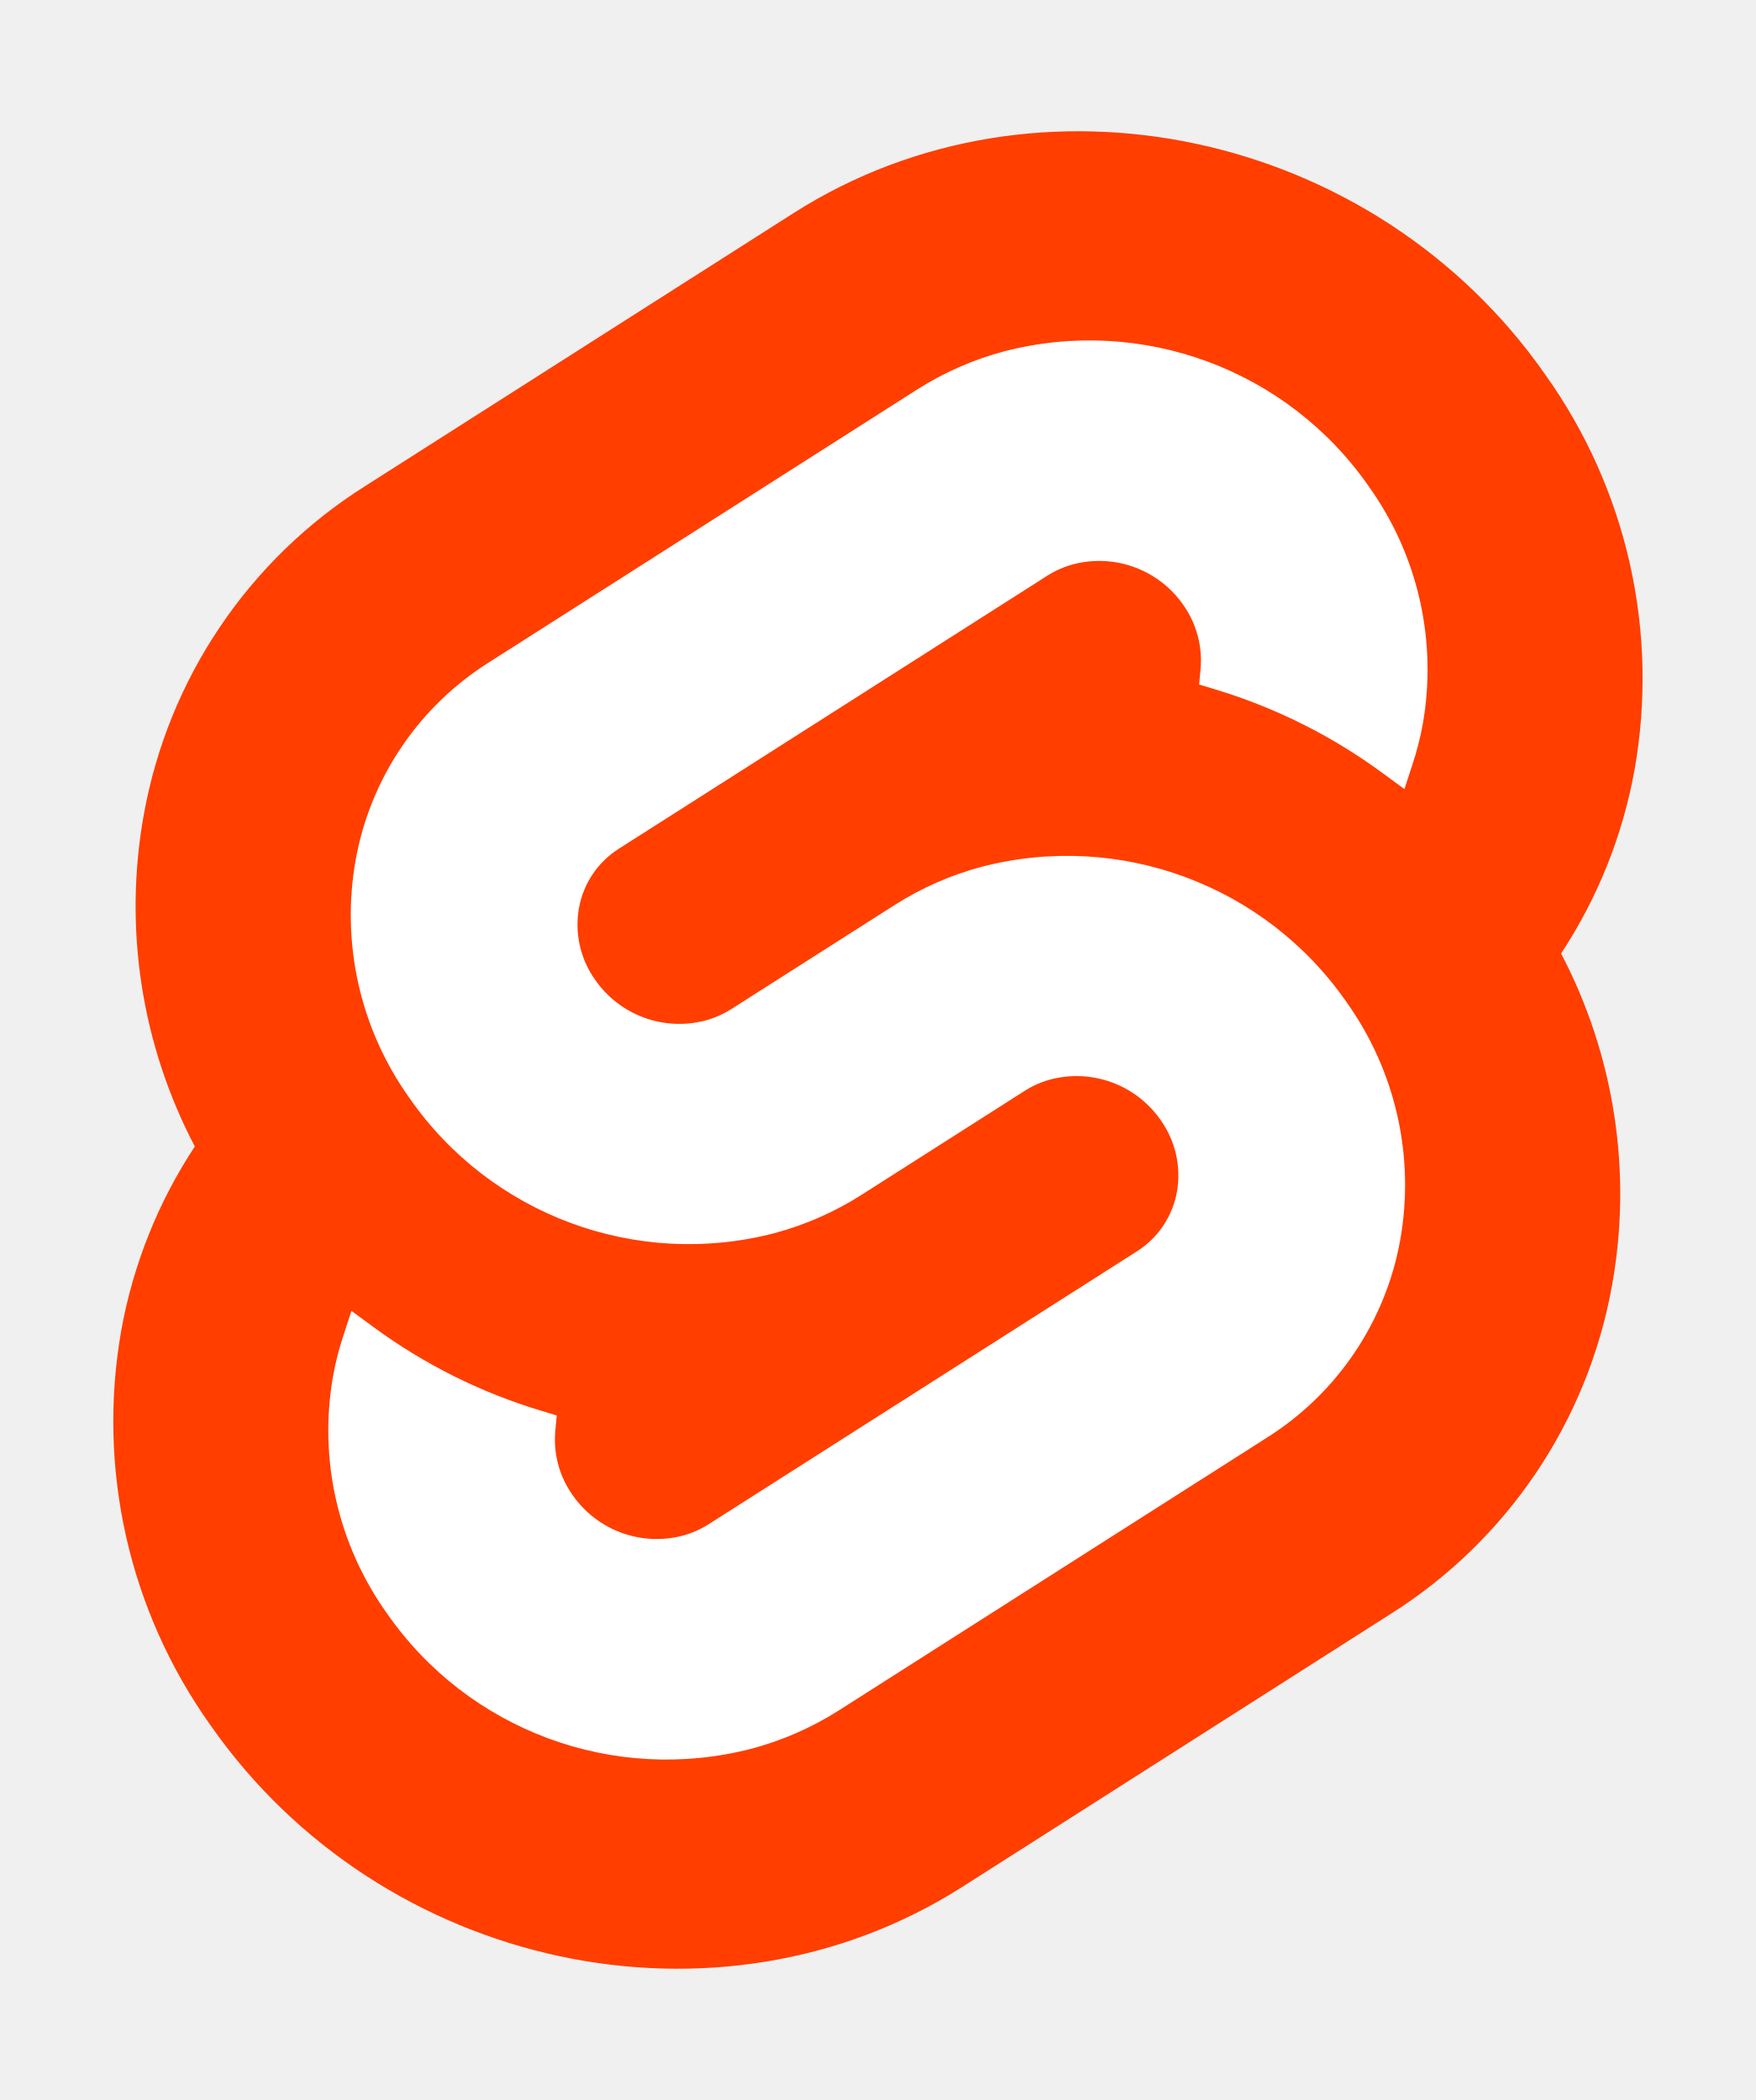
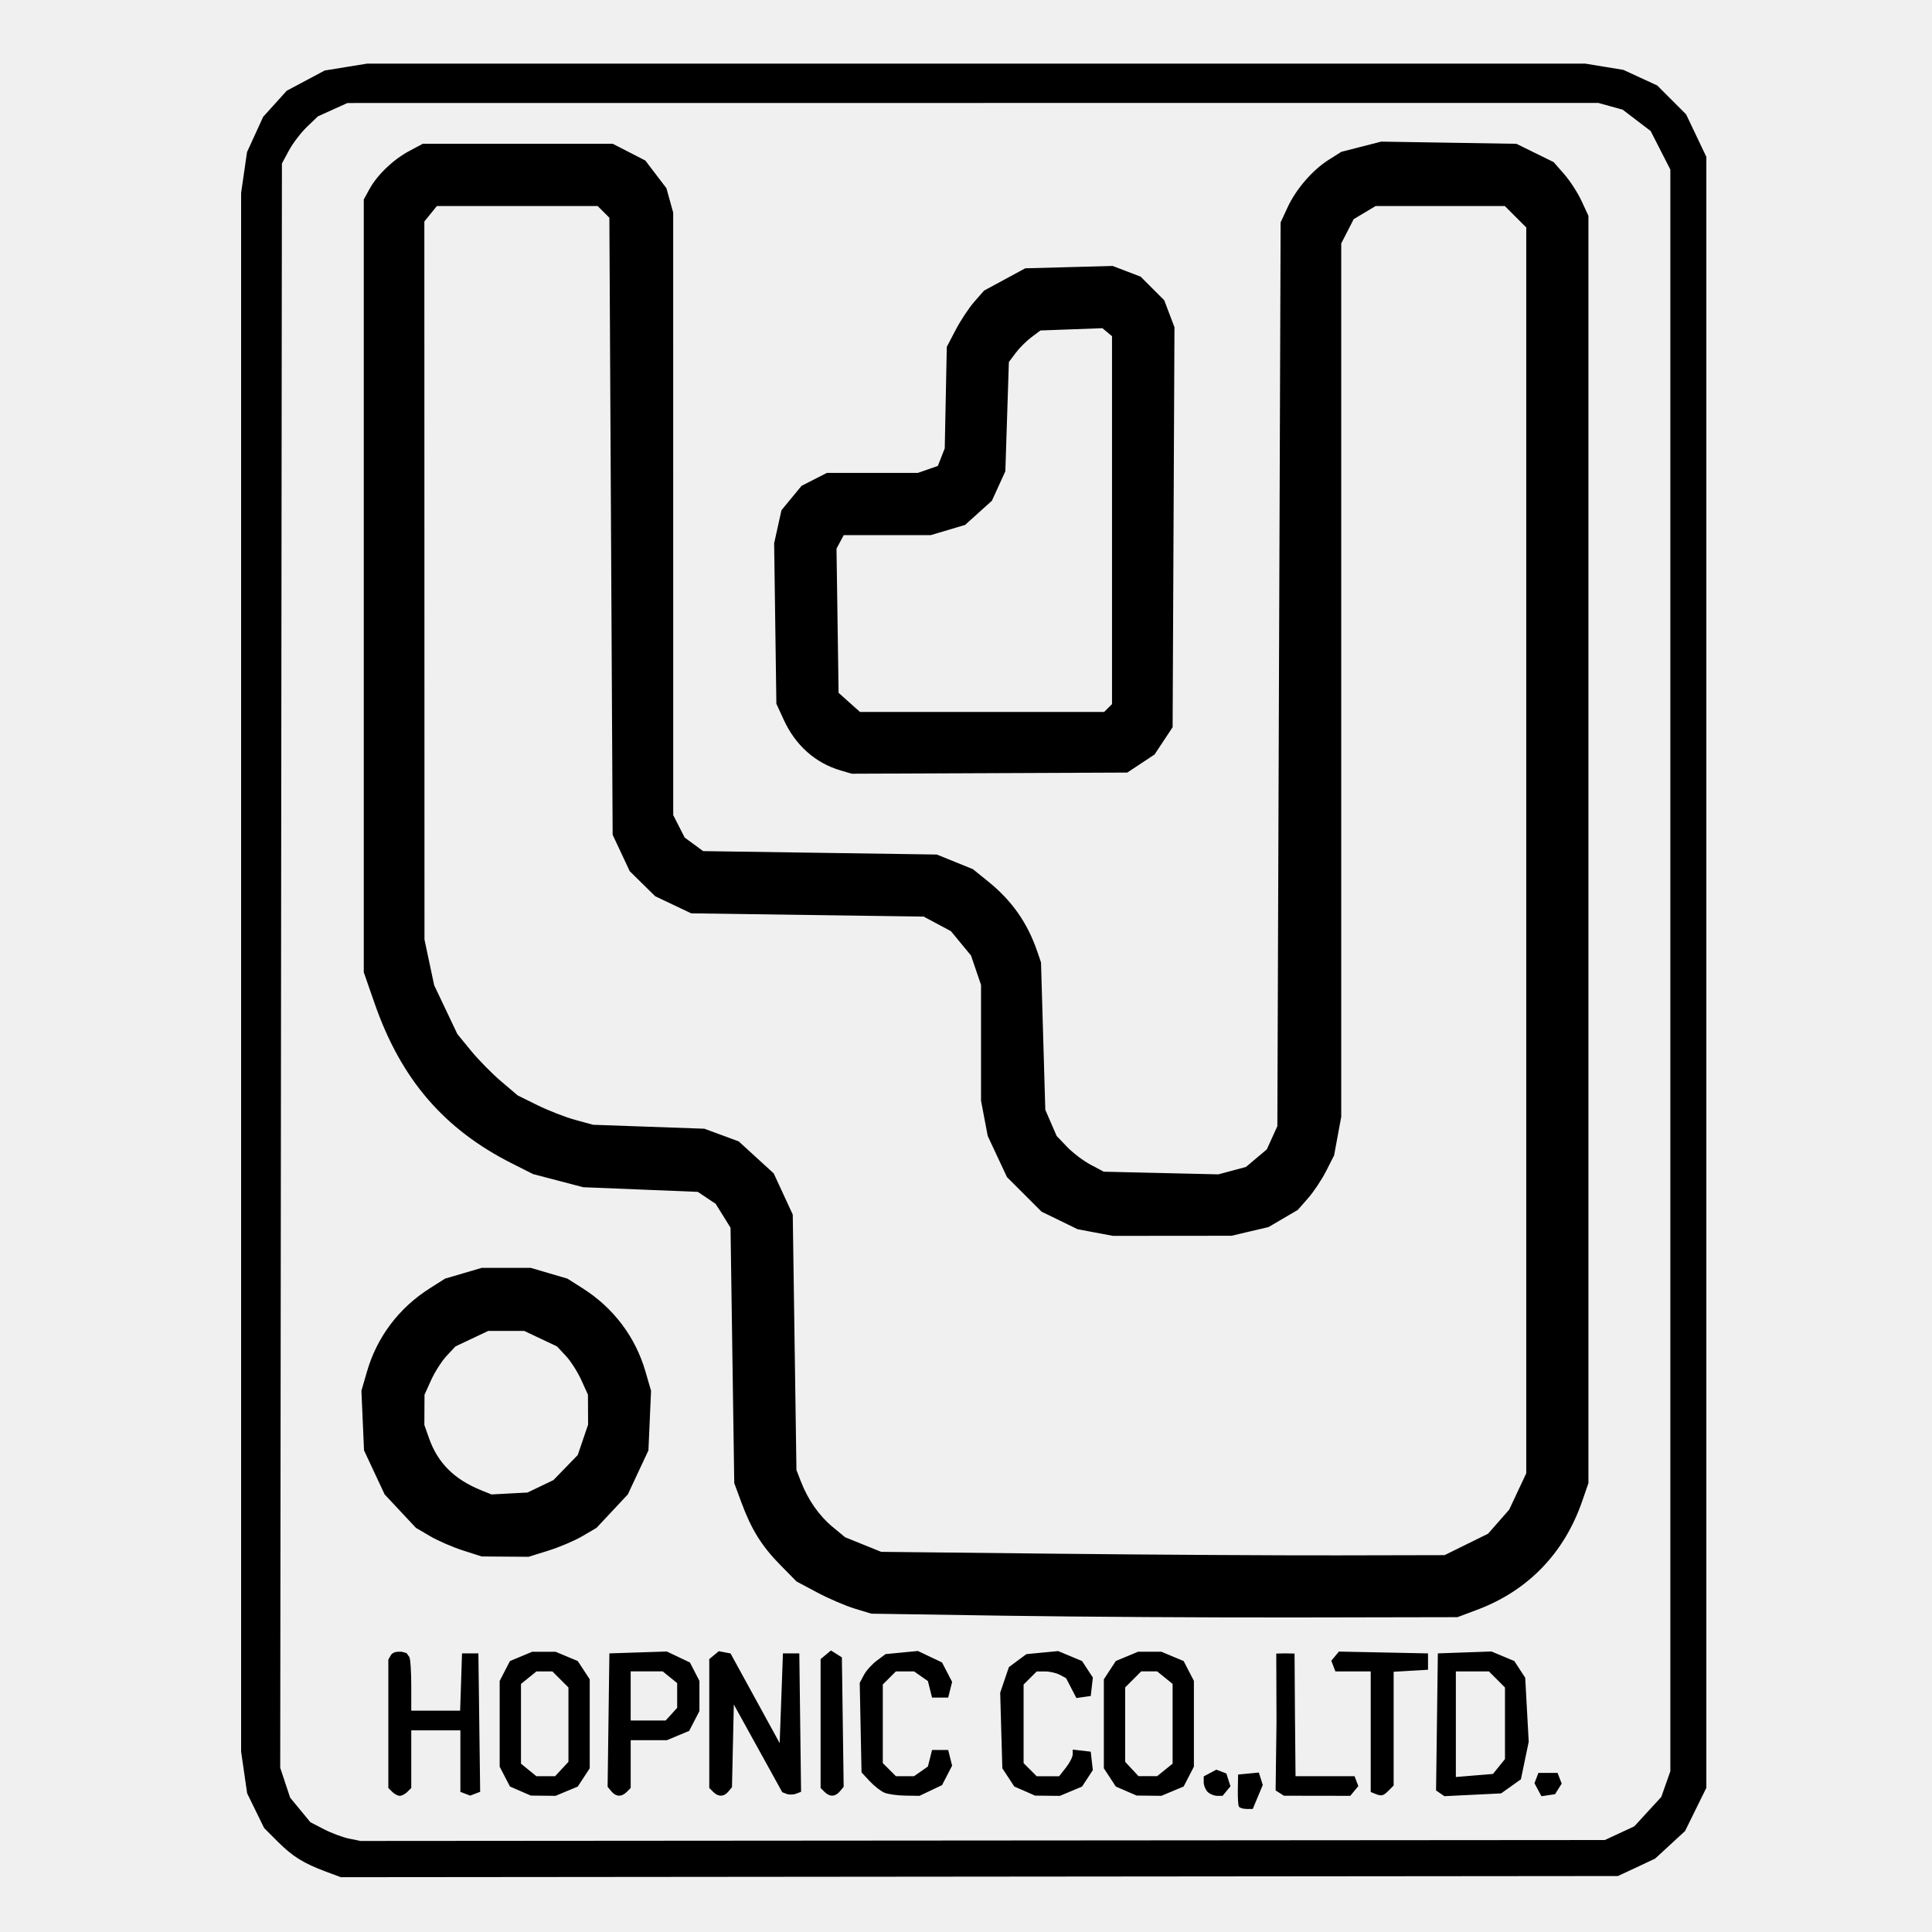
- <svg xmlns="http://www.w3.org/2000/svg" width="107" height="128" viewBox="0 0 107 128">
-   <path d="M94.157 22.819c-10.4-14.885-30.94-19.297-45.792-9.835L22.282 29.608A29.92 29.92 0 0 0 8.764 49.65a31.5 31.5 0 0 0 3.108 20.231 30 30 0 0 0-4.477 11.183 31.9 31.9 0 0 0 5.448 24.116c10.402 14.887 30.942 19.297 45.791 9.835l26.083-16.624A29.92 29.92 0 0 0 98.235 78.35a31.53 31.53 0 0 0-3.105-20.232 30 30 0 0 0 4.474-11.182 31.88 31.88 0 0 0-5.447-24.116" style="fill:#ff3e00" />
-   <path d="M45.817 106.582a20.72 20.72 0 0 1-22.237-8.243 19.17 19.17 0 0 1-3.277-14.503 18 18 0 0 1 .624-2.435l.49-1.498 1.337.981a33.6 33.6 0 0 0 10.203 5.098l.97.294-.09.968a5.85 5.85 0 0 0 1.052 3.878 6.24 6.24 0 0 0 6.695 2.485 5.8 5.8 0 0 0 1.603-.704L69.27 76.28a5.43 5.43 0 0 0 2.45-3.631 5.8 5.8 0 0 0-.987-4.371 6.24 6.24 0 0 0-6.698-2.487 5.7 5.7 0 0 0-1.6.704l-9.953 6.345a19 19 0 0 1-5.296 2.326 20.72 20.72 0 0 1-22.237-8.243 19.17 19.17 0 0 1-3.277-14.502 17.99 17.99 0 0 1 8.13-12.052l26.081-16.623a19 19 0 0 1 5.3-2.329 20.72 20.72 0 0 1 22.237 8.243 19.17 19.17 0 0 1 3.277 14.503 18 18 0 0 1-.624 2.435l-.49 1.498-1.337-.98a33.6 33.6 0 0 0-10.203-5.1l-.97-.294.09-.968a5.86 5.86 0 0 0-1.052-3.878 6.24 6.24 0 0 0-6.696-2.485 5.8 5.8 0 0 0-1.602.704L37.73 51.72a5.42 5.42 0 0 0-2.449 3.63 5.79 5.79 0 0 0 .986 4.372 6.24 6.24 0 0 0 6.698 2.486 5.8 5.8 0 0 0 1.602-.704l9.952-6.342a19 19 0 0 1 5.295-2.328 20.72 20.72 0 0 1 22.237 8.242 19.17 19.17 0 0 1 3.277 14.503 18 18 0 0 1-8.13 12.053l-26.081 16.622a19 19 0 0 1-5.3 2.328" style="fill:#fff" />
+ <svg xmlns="http://www.w3.org/2000/svg" version="1.1" id="svg1" width="188.8" height="188.8" viewBox="0 0 188.8 188.8">
+   <defs id="defs1" />
+   <g id="g1">
+     <path style="fill:#000000" d="m 31.87,182.91 c -2.207,-0.823 -3.277,-1.489 -4.729,-2.941 l -1.331,-1.331 -0.829,-1.694 -0.829,-1.694 -0.295,-2.038 -0.295,-2.038 V 95.014 18.854 l 0.289,-1.997 0.289,-1.997 0.788,-1.721 0.788,-1.721 1.151,-1.274 1.151,-1.274 1.857,-0.99 1.857,-0.99 2.069,-0.336 2.069,-0.336 59.52,-5.6e-4 59.52,-5.7e-4 1.863,0.305 1.863,0.305 1.657,0.763 1.657,0.763 1.41,1.41 1.41,1.41 0.99,2.08 0.99,2.08 v 79.687 79.687 l -1.04,2.112 -1.04,2.112 -1.464,1.349 -1.464,1.349 -1.816,0.851 -1.816,0.851 -62.4,0.057 -62.4,0.057 z m 126.4,-3.767 1.44,-0.67 1.318,-1.436 1.318,-1.436 0.442,-1.253 0.442,-1.253 V 94.831 16.569 l -0.963,-1.884 -0.963,-1.884 -1.365,-1.041 -1.365,-1.041 -1.192,-0.331 -1.192,-0.331 -61.12,0.005 -61.12,0.005 -1.44,0.651 -1.44,0.651 -1.068,1.022 c -0.587,0.562 -1.379,1.598 -1.76,2.302 l -0.692,1.28 -0.083,78.39 -0.083,78.39 0.485,1.46 0.485,1.46 0.988,1.199 0.988,1.199 1.329,0.687 c 0.731,0.378 1.833,0.79 2.449,0.916 l 1.12,0.229 60.8,-0.045 60.8,-0.045 z m -37.207,-2.61 c -0.069,-0.132 -0.113,-0.888 -0.099,-1.68 l 0.026,-1.44 1.013,-0.098 1.013,-0.098 0.193,0.607 0.193,0.607 -0.489,1.172 -0.489,1.172 h -0.617 c -0.339,0 -0.673,-0.108 -0.742,-0.24 z m -82.729,-1.424 -0.384,-0.384 v -6.272 -6.272 l 0.229,-0.404 c 0.238,-0.422 0.783,-0.364 1.081,-0.364 l 0.467,0.13 0.269,0.376 c 0.12,0.167 0.194,1.574 0.194,2.88 v 2.374 h 2.388 2.388 l 0.092,-2.8 0.092,-2.8 h 0.8 0.8 l 0.086,6.763 0.086,6.763 -0.486,0.187 -0.486,0.187 -0.48,-0.184 -0.48,-0.184 v -3.006 -3.006 h -2.4 -2.4 v 2.816 2.816 l -0.384,0.384 c -0.211,0.211 -0.542,0.384 -0.736,0.384 -0.194,0 -0.525,-0.173 -0.736,-0.384 z m 12.517,-0.084 -1.019,-0.443 -0.501,-0.968 -0.501,-0.968 v -4.192 -4.192 l 0.501,-0.969 0.501,-0.969 1.088,-0.455 1.088,-0.455 h 1.141 1.141 l 1.085,0.453 1.085,0.453 0.585,0.893 0.585,0.893 v 4.348 4.348 l -0.585,0.893 -0.585,0.893 -1.085,0.453 -1.085,0.453 -1.21,-0.013 -1.21,-0.013 z m 4.047,-2.152 0.652,-0.7 v -3.634 -3.634 l -0.785,-0.785 -0.785,-0.785 h -0.779 -0.779 l -0.755,0.612 -0.755,0.612 v 3.897 3.897 l 0.755,0.612 0.755,0.612 h 0.912 0.912 z m 4.845,2.179 -0.366,-0.441 0.087,-6.519 0.087,-6.519 2.805,-0.092 2.805,-0.092 1.129,0.536 1.129,0.536 0.466,0.901 0.466,0.901 v 1.472 1.472 l -0.501,0.969 -0.501,0.969 -1.088,0.455 -1.088,0.455 h -1.77 -1.77 v 2.336 2.336 l -0.384,0.384 c -0.507,0.507 -1.053,0.486 -1.504,-0.057 z m 5.87,-7.54 0.562,-0.621 v -1.207 -1.207 l -0.707,-0.573 -0.707,-0.573 h -1.565 -1.565 v 2.4 2.4 h 1.71 1.71 z m 4.082,7.597 -0.384,-0.384 v -6.297 -6.297 l 0.465,-0.386 0.465,-0.386 0.575,0.11 0.575,0.11 2.4,4.381 2.4,4.381 0.16,-4.384 0.16,-4.384 h 0.8 0.8 l 0.086,6.763 0.086,6.763 -0.486,0.187 c -0.267,0.103 -0.681,0.112 -0.919,0.021 l -0.433,-0.166 -2.367,-4.285 -2.367,-4.285 -0.09,4.04 -0.09,4.04 -0.349,0.421 c -0.435,0.524 -0.986,0.537 -1.487,0.037 z m 10.88,0 -0.384,-0.384 v -6.297 -6.297 l 0.507,-0.421 0.507,-0.421 0.533,0.336 0.533,0.336 0.087,6.324 0.087,6.324 -0.366,0.441 c -0.451,0.543 -0.997,0.564 -1.504,0.057 z m 5.856,0.079 c -0.352,-0.146 -1,-0.652 -1.44,-1.125 l -0.8,-0.86 -0.088,-4.375 -0.088,-4.375 0.408,-0.769 c 0.224,-0.423 0.793,-1.055 1.264,-1.405 l 0.856,-0.636 1.579,-0.152 1.579,-0.152 1.179,0.56 1.179,0.56 0.492,0.951 0.492,0.951 -0.192,0.766 -0.192,0.766 h -0.788 -0.788 l -0.203,-0.807 -0.203,-0.807 -0.675,-0.473 -0.675,-0.473 h -0.889 -0.889 l -0.64,0.64 -0.64,0.64 v 3.84 3.84 l 0.64,0.64 0.64,0.64 h 0.889 0.889 l 0.675,-0.473 0.675,-0.473 0.203,-0.807 0.203,-0.807 h 0.788 0.788 l 0.192,0.766 0.192,0.766 -0.492,0.951 -0.492,0.951 -1.102,0.523 -1.102,0.523 -1.392,-0.02 c -0.765,-0.011 -1.68,-0.139 -2.032,-0.285 z m 13.704,-0.162 -1.016,-0.442 -0.584,-0.891 -0.584,-0.891 -0.105,-3.694 -0.105,-3.694 0.425,-1.249 0.425,-1.249 0.856,-0.635 0.856,-0.635 1.553,-0.149 1.553,-0.149 1.166,0.487 1.166,0.487 0.528,0.806 0.528,0.806 -0.103,0.901 -0.103,0.901 -0.702,0.1 -0.702,0.1 -0.502,-0.97 -0.502,-0.97 -0.616,-0.329 c -0.339,-0.181 -0.985,-0.329 -1.437,-0.329 h -0.821 l -0.64,0.64 -0.64,0.64 v 3.84 3.84 l 0.64,0.64 0.64,0.64 h 1.097 1.097 l 0.663,-0.843 c 0.365,-0.464 0.663,-1.049 0.663,-1.301 v -0.458 l 0.88,0.101 0.88,0.101 0.103,0.901 0.103,0.901 -0.528,0.806 -0.528,0.806 -1.085,0.453 -1.085,0.453 -1.21,-0.013 -1.21,-0.013 z m 9.92,0 -1.016,-0.442 -0.584,-0.892 -0.584,-0.892 v -4.348 -4.348 l 0.585,-0.893 0.585,-0.893 1.085,-0.453 1.085,-0.453 h 1.141 1.141 l 1.088,0.455 1.088,0.455 0.501,0.969 0.501,0.969 v 4.192 4.192 l -0.501,0.969 -0.501,0.969 -1.088,0.455 -1.088,0.455 -1.21,-0.013 -1.21,-0.013 z m 3.78,-2.065 0.755,-0.612 v -3.897 -3.897 l -0.755,-0.612 -0.755,-0.612 h -0.779 -0.779 l -0.785,0.785 -0.785,0.785 v 3.634 3.634 l 0.652,0.7 0.652,0.7 h 0.912 0.912 z m 4.179,2.148 c -0.211,-0.211 -0.384,-0.638 -0.384,-0.949 v -0.565 l 0.617,-0.33 0.617,-0.33 0.491,0.188 0.491,0.188 0.199,0.626 0.199,0.626 -0.386,0.465 -0.386,0.465 h -0.537 c -0.295,0 -0.71,-0.173 -0.921,-0.384 z m 7.049,0.116 -0.407,-0.258 0.087,-6.697 -0.023,-6.681 0.909,-0.016 0.878,0.016 0.04,5.984 0.056,6 h 2.883 2.883 l 0.186,0.484 0.186,0.484 -0.395,0.476 -0.395,0.476 -3.241,-0.005 -3.241,-0.005 z m 9.287,0.056 -0.4,-0.161 v -5.893 -5.893 h -1.726 -1.726 l -0.2,-0.521 -0.2,-0.521 0.372,-0.448 0.372,-0.448 4.354,0.089 4.354,0.089 v 0.8 0.8 l -1.68,0.097 -1.68,0.097 v 5.56 5.56 l -0.503,0.503 c -0.525,0.525 -0.676,0.558 -1.337,0.291 z m 6.393,-0.033 -0.407,-0.281 0.087,-6.697 0.087,-6.697 2.62,-0.093 2.62,-0.093 1.115,0.466 1.115,0.466 0.534,0.816 0.534,0.816 0.171,3.131 0.171,3.131 -0.382,1.833 -0.382,1.833 -0.967,0.688 -0.967,0.688 -2.772,0.136 -2.772,0.136 z m 5.74,-2.621 0.587,-0.725 v -3.499 -3.499 l -0.785,-0.785 -0.785,-0.785 h -1.615 -1.615 v 5.16 5.16 l 1.813,-0.15 1.813,-0.15 z m 3.81,2.269 -0.341,-0.636 0.193,-0.503 0.193,-0.503 h 0.936 0.936 l 0.201,0.523 0.201,0.523 -0.324,0.516 -0.324,0.517 -0.666,0.099 -0.666,0.099 z m -52.023,-17.003 -13.12,-0.201 -1.642,-0.5 c -0.903,-0.275 -2.548,-0.983 -3.655,-1.573 l -2.013,-1.073 -1.575,-1.6 c -1.829,-1.858 -2.835,-3.473 -3.812,-6.118 l -0.7,-1.894 -0.182,-12.48 -0.182,-12.48 -0.726,-1.167 -0.726,-1.167 -0.874,-0.584 -0.874,-0.584 -5.6,-0.227 -5.6,-0.227 -2.446,-0.641 -2.446,-0.641 -2.034,-1.024 c -6.683,-3.365 -10.876,-8.245 -13.456,-15.659 l -1.058,-3.04 v -37.76 -37.76 l 0.551,-1.006 c 0.765,-1.397 2.32,-2.889 3.886,-3.726 l 1.323,-0.708 h 9.288 9.288 l 1.589,0.817 1.589,0.817 1.03,1.351 1.03,1.351 0.331,1.192 0.331,1.192 0.002,29.44 0.002,29.44 0.559,1.097 0.56,1.097 0.903,0.663 0.903,0.663 11.417,0.167 11.417,0.167 1.76,0.713 1.76,0.713 1.488,1.2 c 2.356,1.901 3.871,4.075 4.846,6.951 l 0.328,0.969 0.21,7.2 0.21,7.2 0.555,1.28 0.555,1.28 1.024,1.068 c 0.563,0.587 1.6,1.372 2.304,1.744 l 1.28,0.676 5.6,0.13 5.6,0.13 1.345,-0.362 1.345,-0.362 1.018,-0.857 1.018,-0.857 0.516,-1.135 0.516,-1.135 0.16,-44.16 0.16,-44.16 0.674,-1.456 c 0.836,-1.808 2.438,-3.659 4.04,-4.67 l 1.22,-0.77 1.948,-0.499 1.948,-0.499 6.605,0.107 6.605,0.107 1.818,0.893 1.818,0.893 1.028,1.171 c 0.565,0.644 1.331,1.826 1.702,2.627 l 0.674,1.456 v 61.92 61.92 l -0.608,1.76 c -1.759,5.094 -5.303,8.758 -10.272,10.621 l -1.92,0.72 -15.52,0.029 c -8.536,0.016 -21.424,-0.061 -28.64,-0.171 z m 45.02,-6.966 2.125,-1.047 1.035,-1.179 1.035,-1.179 0.832,-1.775 0.832,-1.775 V 83.1 22.226 l -1.046,-1.046 -1.046,-1.046 h -6.314 -6.314 l -1.07,0.64 -1.07,0.64 -0.61,1.187 -0.61,1.187 v 42.674 42.674 l -0.349,1.886 -0.349,1.886 -0.771,1.521 c -0.424,0.837 -1.223,2.036 -1.775,2.665 l -1.004,1.144 -1.429,0.837 -1.429,0.837 -1.807,0.425 -1.807,0.425 -5.796,0.005 -5.796,0.005 -1.724,-0.324 -1.724,-0.324 -1.76,-0.857 -1.76,-0.857 -1.693,-1.691 -1.693,-1.691 -0.94,-2.009 -0.94,-2.009 -0.327,-1.722 -0.327,-1.722 v -5.659 -5.659 l -0.489,-1.435 -0.489,-1.435 -0.982,-1.191 -0.982,-1.191 -1.329,-0.711 -1.329,-0.711 -11.36,-0.16 -11.36,-0.16 -1.76,-0.835 -1.76,-0.835 -1.245,-1.224 -1.245,-1.224 -0.835,-1.781 -0.835,-1.781 -0.16,-30.149 -0.16,-30.149 -0.571,-0.571 -0.571,-0.571 h -7.857 -7.857 l -0.612,0.755 -0.612,0.755 0.006,35.085 0.006,35.085 0.473,2.231 0.473,2.231 1.134,2.388 1.134,2.388 1.327,1.621 c 0.73,0.892 2.056,2.241 2.948,2.998 l 1.62,1.377 1.935,0.955 c 1.064,0.525 2.72,1.17 3.68,1.433 l 1.745,0.479 5.44,0.193 5.44,0.193 1.679,0.619 1.679,0.619 1.711,1.564 1.711,1.564 0.93,2.013 0.93,2.013 0.18,12.48 0.18,12.48 0.434,1.12 c 0.694,1.792 1.79,3.361 3.105,4.445 l 1.222,1.008 1.76,0.712 1.76,0.712 17.12,0.183 c 9.416,0.101 21.804,0.174 27.528,0.162 l 10.408,-0.022 z m -98.045,0.589 c -1.004,-0.321 -2.449,-0.949 -3.211,-1.396 l -1.386,-0.812 -1.53,-1.635 -1.53,-1.635 -1.007,-2.151 -1.007,-2.151 -0.128,-2.914 -0.128,-2.914 0.547,-1.882 c 0.986,-3.392 3.122,-6.219 6.152,-8.14 l 1.473,-0.934 1.79,-0.526 1.79,-0.526 h 2.4 2.4 l 1.79,0.526 1.79,0.526 1.473,0.934 c 3.029,1.921 5.166,4.748 6.152,8.14 l 0.547,1.882 -0.128,2.914 -0.128,2.914 -1.007,2.151 -1.007,2.151 -1.53,1.635 -1.53,1.635 -1.382,0.81 c -0.76,0.446 -2.254,1.081 -3.32,1.413 l -1.937,0.603 -2.291,-0.017 -2.291,-0.017 z m 7.571,-6.27 1.266,-0.608 1.188,-1.224 1.188,-1.224 0.506,-1.485 0.506,-1.485 -0.007,-1.463 -0.007,-1.463 -0.652,-1.44 c -0.359,-0.792 -1.039,-1.854 -1.513,-2.36 l -0.861,-0.92 -1.6,-0.756 -1.6,-0.756 h -1.76 -1.76 l -1.6,0.756 -1.6,0.756 -0.861,0.92 c -0.474,0.506 -1.154,1.568 -1.513,2.36 l -0.652,1.44 -0.007,1.48 -0.007,1.48 0.462,1.308 c 0.851,2.411 2.466,4.015 5.123,5.085 l 0.975,0.393 1.76,-0.093 1.76,-0.093 z m 29.338,-69.954 c -2.464,-0.721 -4.407,-2.444 -5.549,-4.922 l -0.736,-1.596 -0.109,-7.84 -0.109,-7.84 0.358,-1.618 0.358,-1.618 0.982,-1.191 0.982,-1.191 1.236,-0.631 1.236,-0.631 h 4.445 4.445 l 0.978,-0.341 0.978,-0.341 0.337,-0.859 0.337,-0.859 0.1,-4.96 0.1,-4.96 0.873,-1.668 c 0.48,-0.917 1.301,-2.155 1.823,-2.749 l 0.949,-1.081 2.011,-1.088 2.011,-1.088 4.27,-0.115 4.27,-0.115 1.367,0.522 1.367,0.522 1.154,1.154 1.154,1.154 0.5,1.317 0.5,1.317 -0.09,19.544 -0.09,19.544 -0.883,1.334 -0.883,1.334 -1.333,0.883 -1.333,0.883 -13.464,0.056 -13.464,0.056 z m 26.131,-6.102 0.384,-0.384 V 50.829 32.852 l -0.47,-0.39 -0.47,-0.39 -3.027,0.111 -3.027,0.111 -0.883,0.66 c -0.486,0.363 -1.18,1.057 -1.543,1.543 l -0.66,0.883 -0.172,5.337 -0.172,5.337 -0.657,1.44 -0.657,1.44 -1.312,1.182 -1.312,1.182 -1.677,0.498 -1.677,0.498 h -4.251 -4.251 l -0.353,0.66 -0.353,0.66 0.102,7.046 0.102,7.046 1.045,0.933 1.045,0.933 h 11.931 11.931 z" id="path302" />
+   </g>
</svg>
